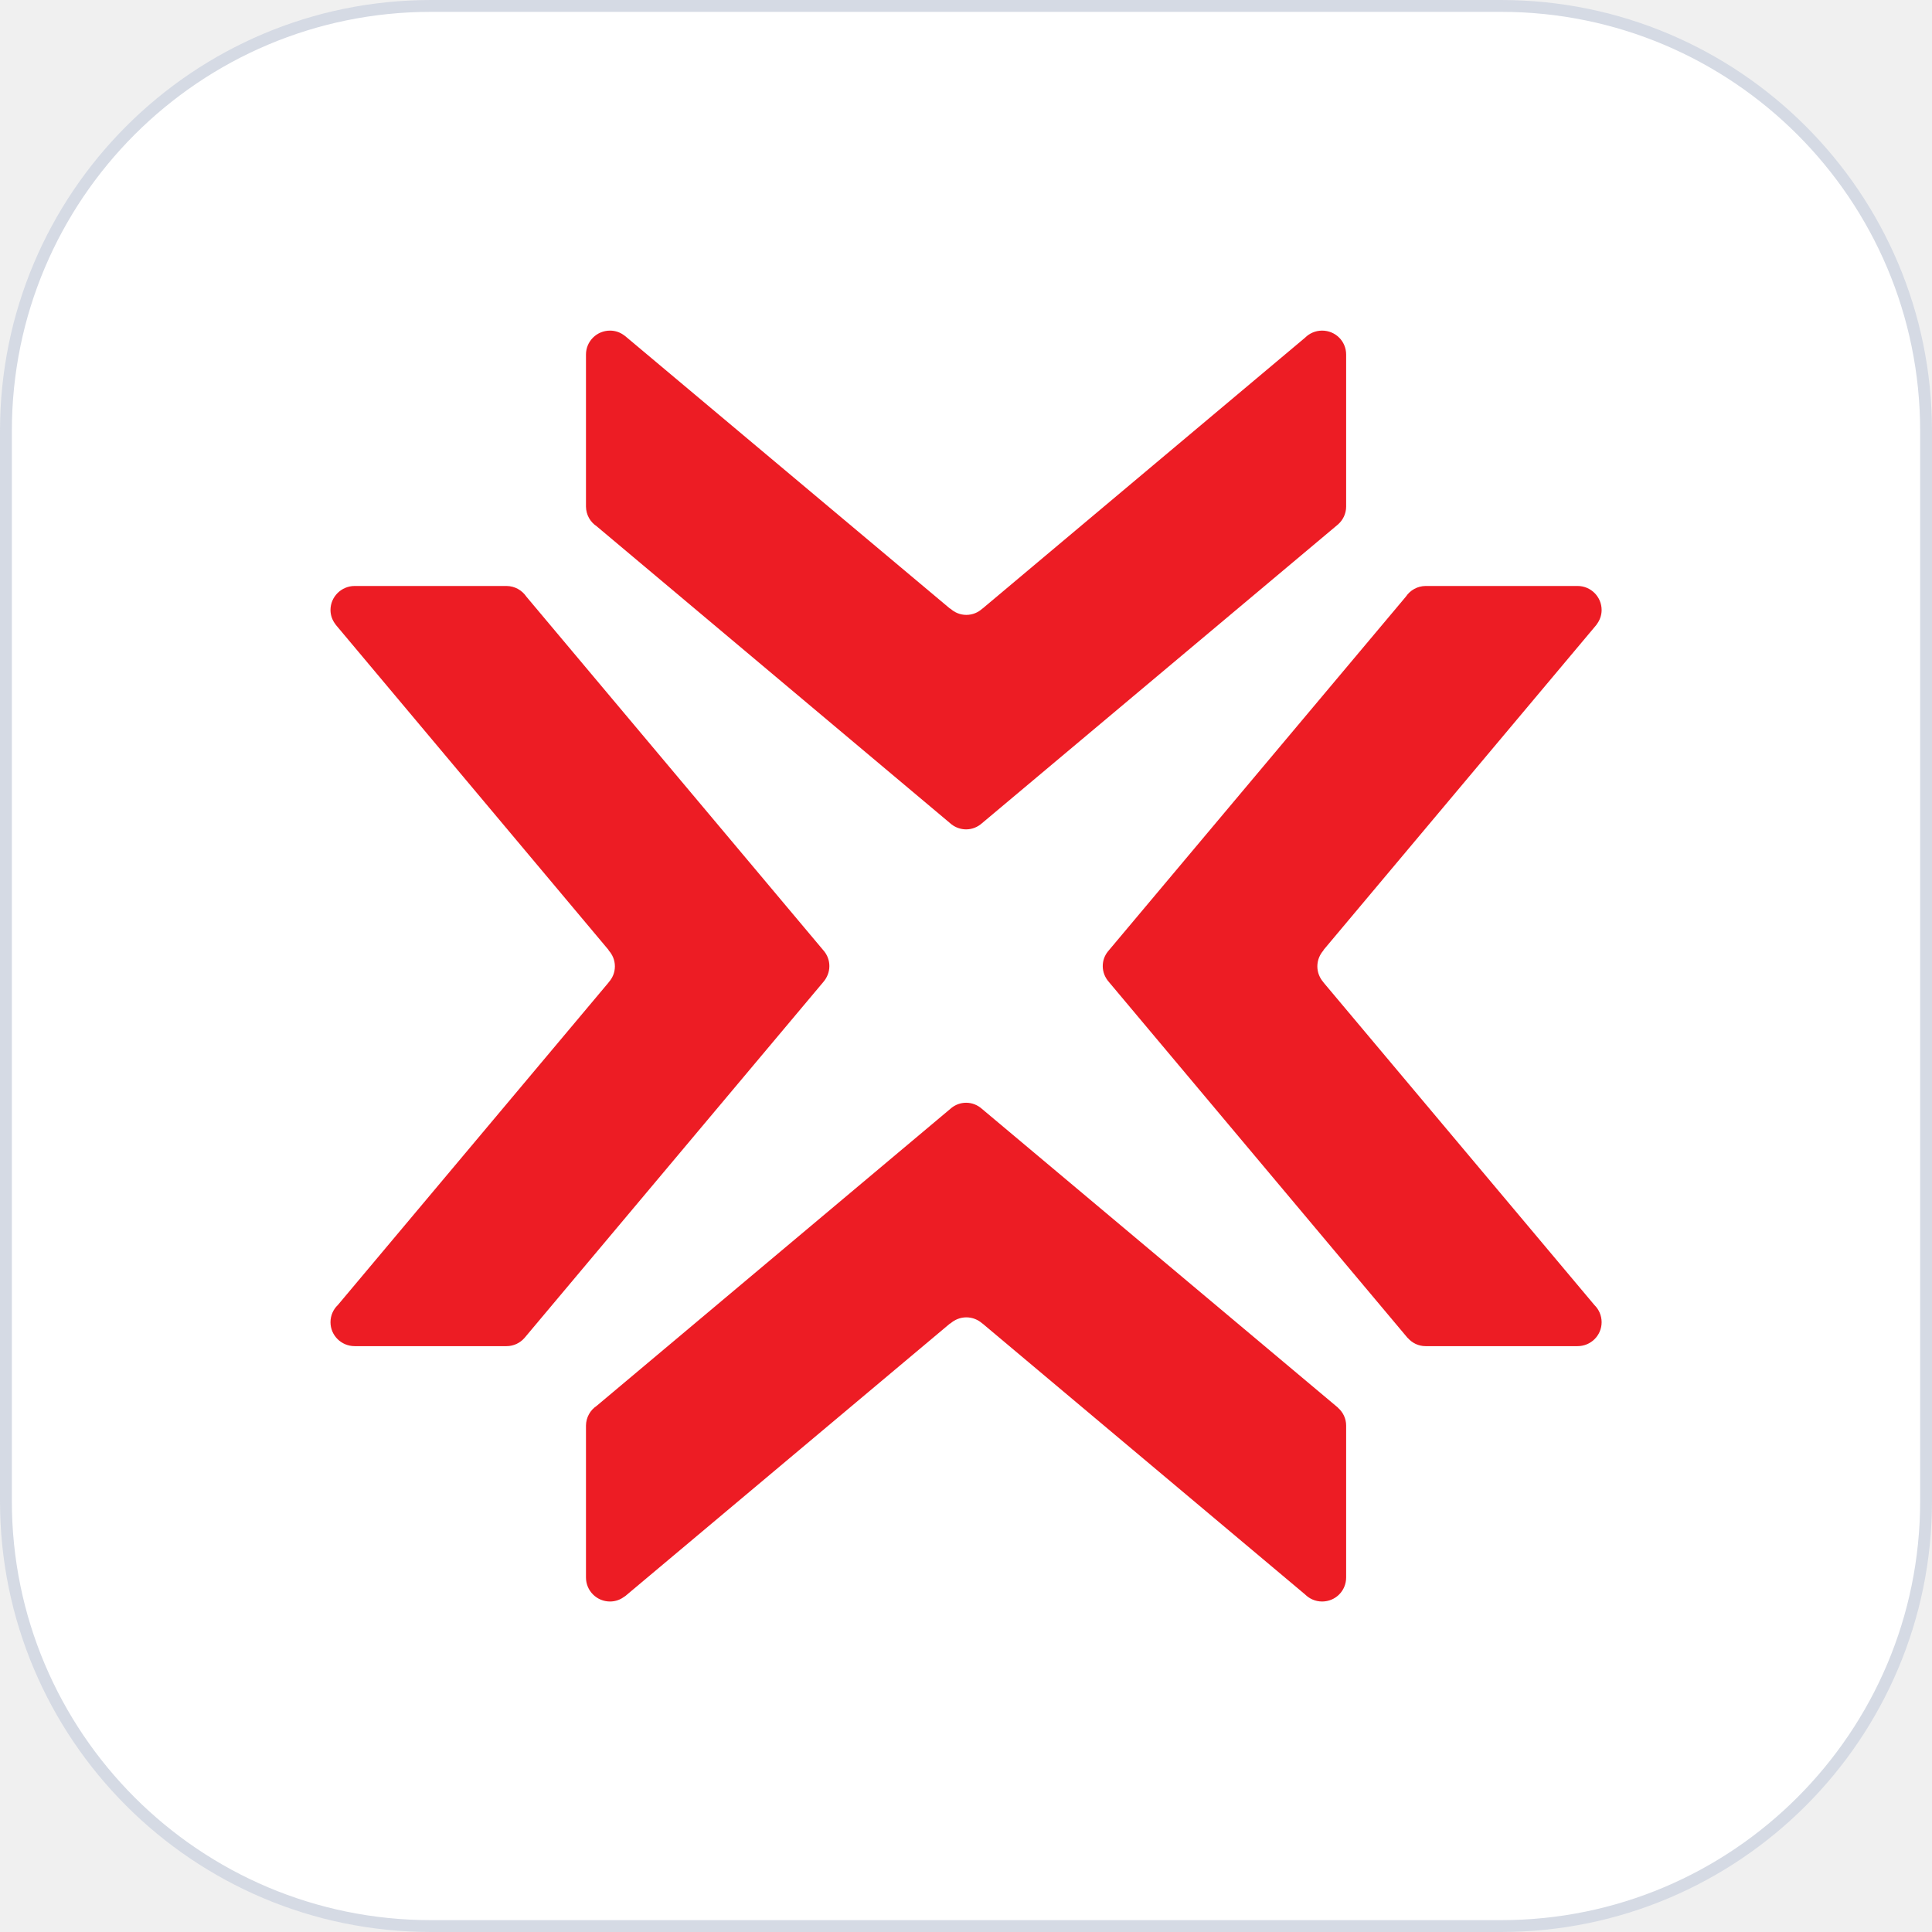
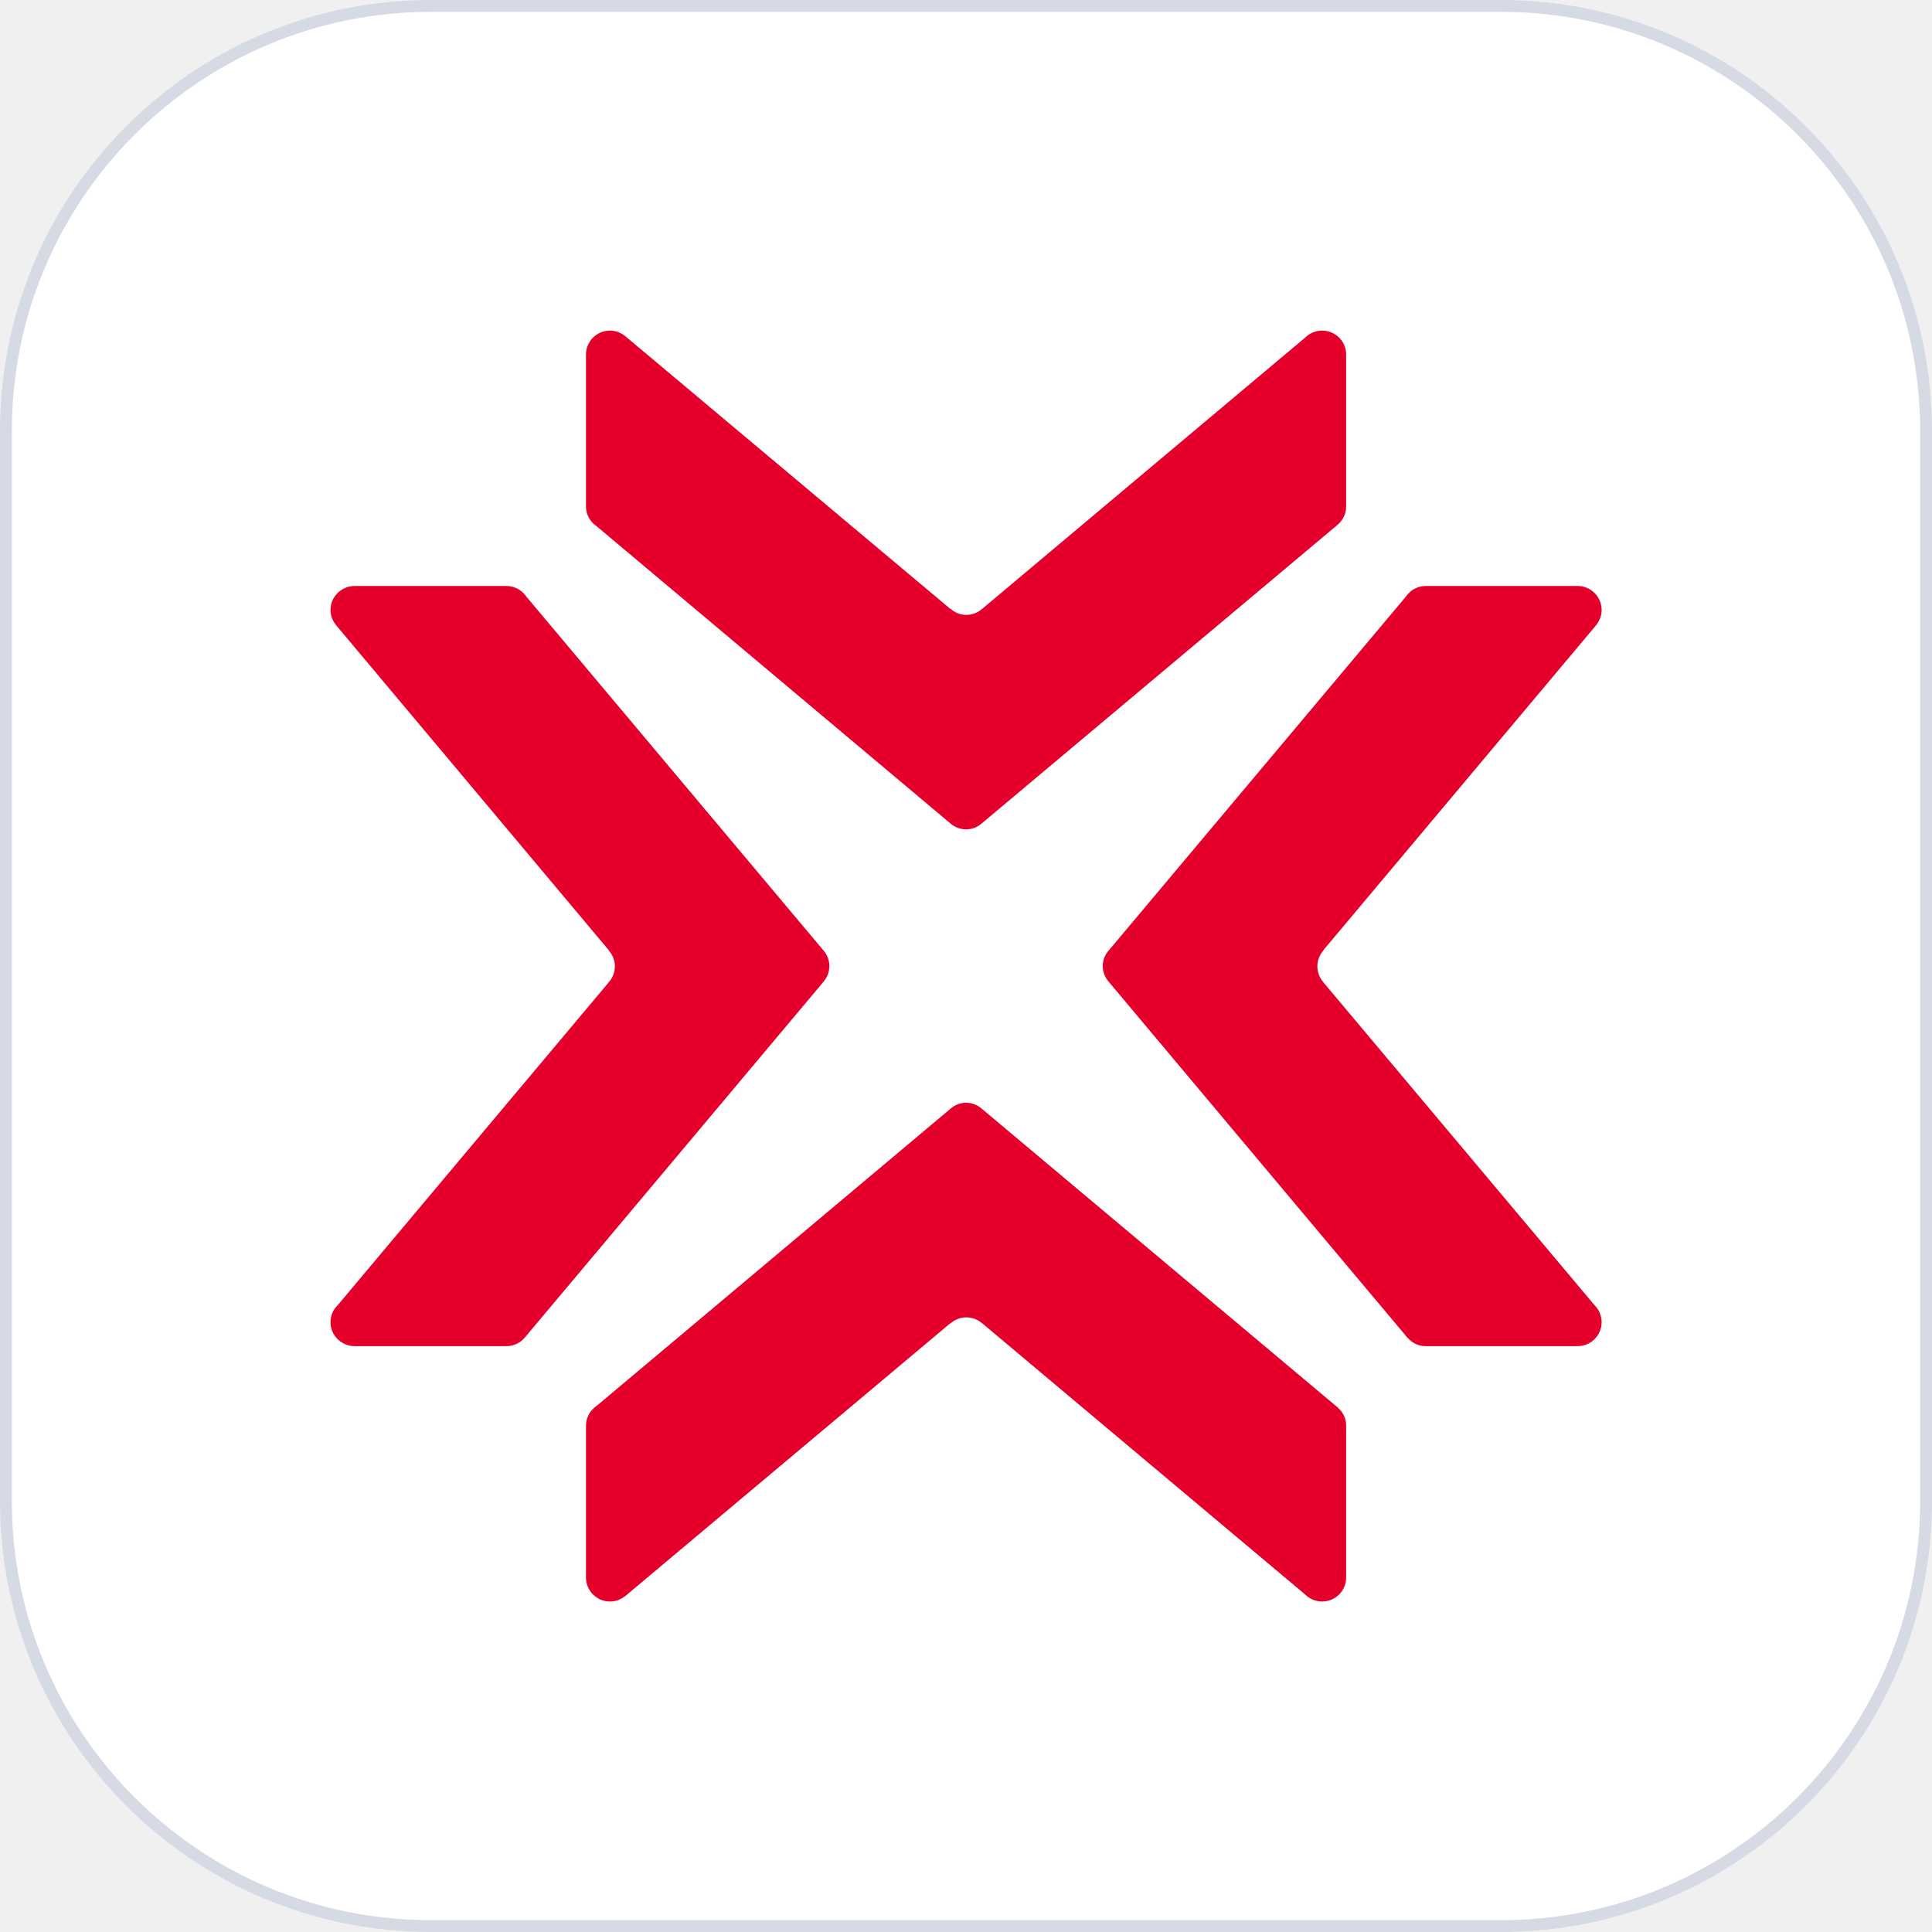
<svg xmlns="http://www.w3.org/2000/svg" viewBox="17.40 17.40 163.04 163.04" width="64" height="64">
  <rect x="17.90" y="17.90" width="162.04" height="162.04" rx="35.87" fill="#FFFFFF" stroke="#D5DAE4" stroke-width="1" />
-   <path fill="#ED1C24" d="M 129.09 100.31 L 129.09 100.3 C 128.77 99.94 128.57 99.47 128.57 98.95 C 128.57 98.43 128.77 97.96 129.09 97.6 L 129.09 97.57 L 152.13 70.12 L 152.13 70.11 C 152.39 69.77 152.56 69.35 152.56 68.88 C 152.56 67.76 151.65 66.85 150.53 66.85 L 150.5 66.85 L 150.5 66.85 L 137.7 66.85 L 137.7 66.85 C 137.01 66.86 136.4 67.21 136.04 67.75 L 110.89 97.7 C 110.62 98.04 110.46 98.46 110.46 98.93 C 110.46 99.44 110.66 99.91 110.98 100.27 L 110.98 100.27 L 136.19 130.31 L 136.2 130.31 C 136.57 130.73 137.1 131 137.7 131 L 150.46 131 L 150.46 131 L 150.53 131 C 151.65 131 152.56 130.1 152.56 128.98 C 152.56 128.41 152.32 127.89 151.95 127.53 Z M 129.09 100.31 " />
-   <path fill="#ED1C24" d="M 68.76 100.31 L 68.76 100.3 C 69.09 99.94 69.29 99.47 69.29 98.95 C 69.29 98.43 69.09 97.96 68.76 97.6 L 68.76 97.57 L 45.73 70.12 L 45.73 70.11 C 45.46 69.77 45.29 69.35 45.29 68.88 C 45.29 67.76 46.21 66.85 47.33 66.85 L 47.35 66.85 L 47.35 66.85 L 60.15 66.85 L 60.15 66.85 C 60.85 66.86 61.45 67.21 61.82 67.75 L 86.97 97.7 C 87.23 98.04 87.39 98.46 87.39 98.93 C 87.39 99.44 87.19 99.91 86.88 100.27 L 61.66 130.31 L 61.66 130.31 C 61.29 130.73 60.75 131 60.15 131 L 47.39 131 L 47.39 131 L 47.33 131 C 46.21 131 45.29 130.1 45.29 128.98 C 45.29 128.41 45.53 127.89 45.91 127.53 Z M 68.76 100.31 " />
-   <path fill="#ED1C24" d="M 100.31 68.76 L 100.3 68.76 C 99.94 69.09 99.47 69.29 98.95 69.29 C 98.43 69.29 97.96 69.09 97.6 68.76 L 97.57 68.76 L 70.12 45.73 L 70.11 45.73 C 69.77 45.46 69.35 45.3 68.88 45.3 C 67.76 45.3 66.85 46.2 66.85 47.32 L 66.85 47.35 L 66.85 47.35 L 66.85 60.15 L 66.85 60.15 C 66.86 60.85 67.21 61.45 67.75 61.81 L 97.7 86.97 C 98.04 87.23 98.47 87.39 98.93 87.39 C 99.45 87.39 99.91 87.19 100.27 86.87 L 130.31 61.66 L 130.31 61.66 C 130.73 61.29 131 60.75 131 60.15 L 131 47.39 L 131 47.39 L 131 47.32 C 131 46.2 130.1 45.3 128.97 45.3 C 128.41 45.3 127.9 45.53 127.53 45.9 Z M 100.31 68.76 " />
-   <path fill="#ED1C24" d="M 100.31 129.09 L 100.3 129.09 C 99.94 128.77 99.47 128.57 98.95 128.57 C 98.43 128.57 97.96 128.77 97.6 129.09 L 97.57 129.09 L 70.12 152.13 L 70.11 152.12 C 69.77 152.39 69.35 152.55 68.88 152.55 C 67.76 152.55 66.85 151.65 66.85 150.52 L 66.85 150.5 L 66.85 150.5 L 66.85 137.7 L 66.85 137.7 C 66.86 137.01 67.21 136.4 67.75 136.04 L 97.7 110.89 C 98.04 110.62 98.47 110.46 98.93 110.46 C 99.45 110.46 99.91 110.66 100.27 110.98 L 130.31 136.19 L 130.31 136.2 C 130.73 136.57 131 137.1 131 137.7 L 131 150.46 L 131 150.47 L 131 150.52 C 131 151.65 130.1 152.55 128.97 152.55 C 128.41 152.55 127.9 152.32 127.53 151.95 Z M 100.31 129.09 " />
+   <path fill="#E4002A" d="M 129.09 100.31 L 129.09 100.3 C 128.77 99.94 128.57 99.47 128.57 98.95 C 128.57 98.43 128.77 97.96 129.09 97.6 L 129.09 97.57 L 152.13 70.12 L 152.13 70.11 C 152.39 69.77 152.56 69.35 152.56 68.88 C 152.56 67.76 151.65 66.85 150.53 66.85 L 150.5 66.85 L 150.5 66.85 L 137.7 66.85 L 137.7 66.85 C 137.01 66.86 136.4 67.21 136.04 67.75 L 110.89 97.7 C 110.62 98.04 110.46 98.46 110.46 98.93 C 110.46 99.44 110.66 99.91 110.98 100.27 L 110.98 100.27 L 136.19 130.31 L 136.2 130.31 C 136.57 130.73 137.1 131 137.7 131 L 150.46 131 L 150.46 131 L 150.53 131 C 151.65 131 152.56 130.1 152.56 128.98 C 152.56 128.41 152.32 127.89 151.95 127.53 Z M 129.09 100.31 " />
+   <path fill="#E4002A" d="M 68.76 100.31 L 68.76 100.3 C 69.09 99.94 69.29 99.47 69.29 98.95 C 69.29 98.43 69.09 97.96 68.76 97.6 L 68.76 97.57 L 45.73 70.12 L 45.73 70.11 C 45.46 69.77 45.29 69.35 45.29 68.88 C 45.29 67.76 46.21 66.85 47.33 66.85 L 47.35 66.85 L 47.35 66.85 L 60.15 66.85 L 60.15 66.85 C 60.85 66.86 61.45 67.21 61.82 67.75 L 86.97 97.7 C 87.23 98.04 87.39 98.46 87.39 98.93 C 87.39 99.44 87.19 99.91 86.88 100.27 L 61.66 130.31 L 61.66 130.31 C 61.29 130.73 60.75 131 60.15 131 L 47.39 131 L 47.39 131 L 47.33 131 C 46.21 131 45.29 130.1 45.29 128.98 C 45.29 128.41 45.53 127.89 45.91 127.53 Z M 68.76 100.31 " />
+   <path fill="#E4002A" d="M 100.31 68.76 L 100.3 68.76 C 99.94 69.09 99.47 69.29 98.95 69.29 C 98.43 69.29 97.96 69.09 97.6 68.76 L 97.57 68.76 L 70.12 45.73 L 70.11 45.73 C 69.77 45.46 69.35 45.3 68.88 45.3 C 67.76 45.3 66.85 46.2 66.85 47.32 L 66.85 47.35 L 66.85 47.35 L 66.85 60.15 L 66.85 60.15 C 66.86 60.85 67.21 61.45 67.75 61.81 L 97.7 86.97 C 98.04 87.23 98.47 87.39 98.93 87.39 C 99.45 87.39 99.91 87.19 100.27 86.87 L 130.31 61.66 L 130.31 61.66 C 130.73 61.29 131 60.75 131 60.15 L 131 47.39 L 131 47.39 L 131 47.32 C 131 46.2 130.1 45.3 128.97 45.3 C 128.41 45.3 127.9 45.53 127.53 45.9 Z M 100.31 68.76 " />
+   <path fill="#E4002A" d="M 100.31 129.09 L 100.3 129.09 C 99.94 128.77 99.47 128.57 98.95 128.57 C 98.43 128.57 97.96 128.77 97.6 129.09 L 97.57 129.09 L 70.12 152.13 L 70.11 152.12 C 69.77 152.39 69.35 152.55 68.88 152.55 C 67.76 152.55 66.85 151.65 66.85 150.52 L 66.85 150.5 L 66.85 150.5 L 66.85 137.7 L 66.85 137.7 C 66.86 137.01 67.21 136.4 67.75 136.04 L 97.7 110.89 C 98.04 110.62 98.47 110.46 98.93 110.46 C 99.45 110.46 99.91 110.66 100.27 110.98 L 130.31 136.19 L 130.31 136.2 C 130.73 136.57 131 137.1 131 137.7 L 131 150.46 L 131 150.47 L 131 150.52 C 131 151.65 130.1 152.55 128.97 152.55 C 128.41 152.55 127.9 152.32 127.53 151.95 Z M 100.31 129.09 " />
</svg>
